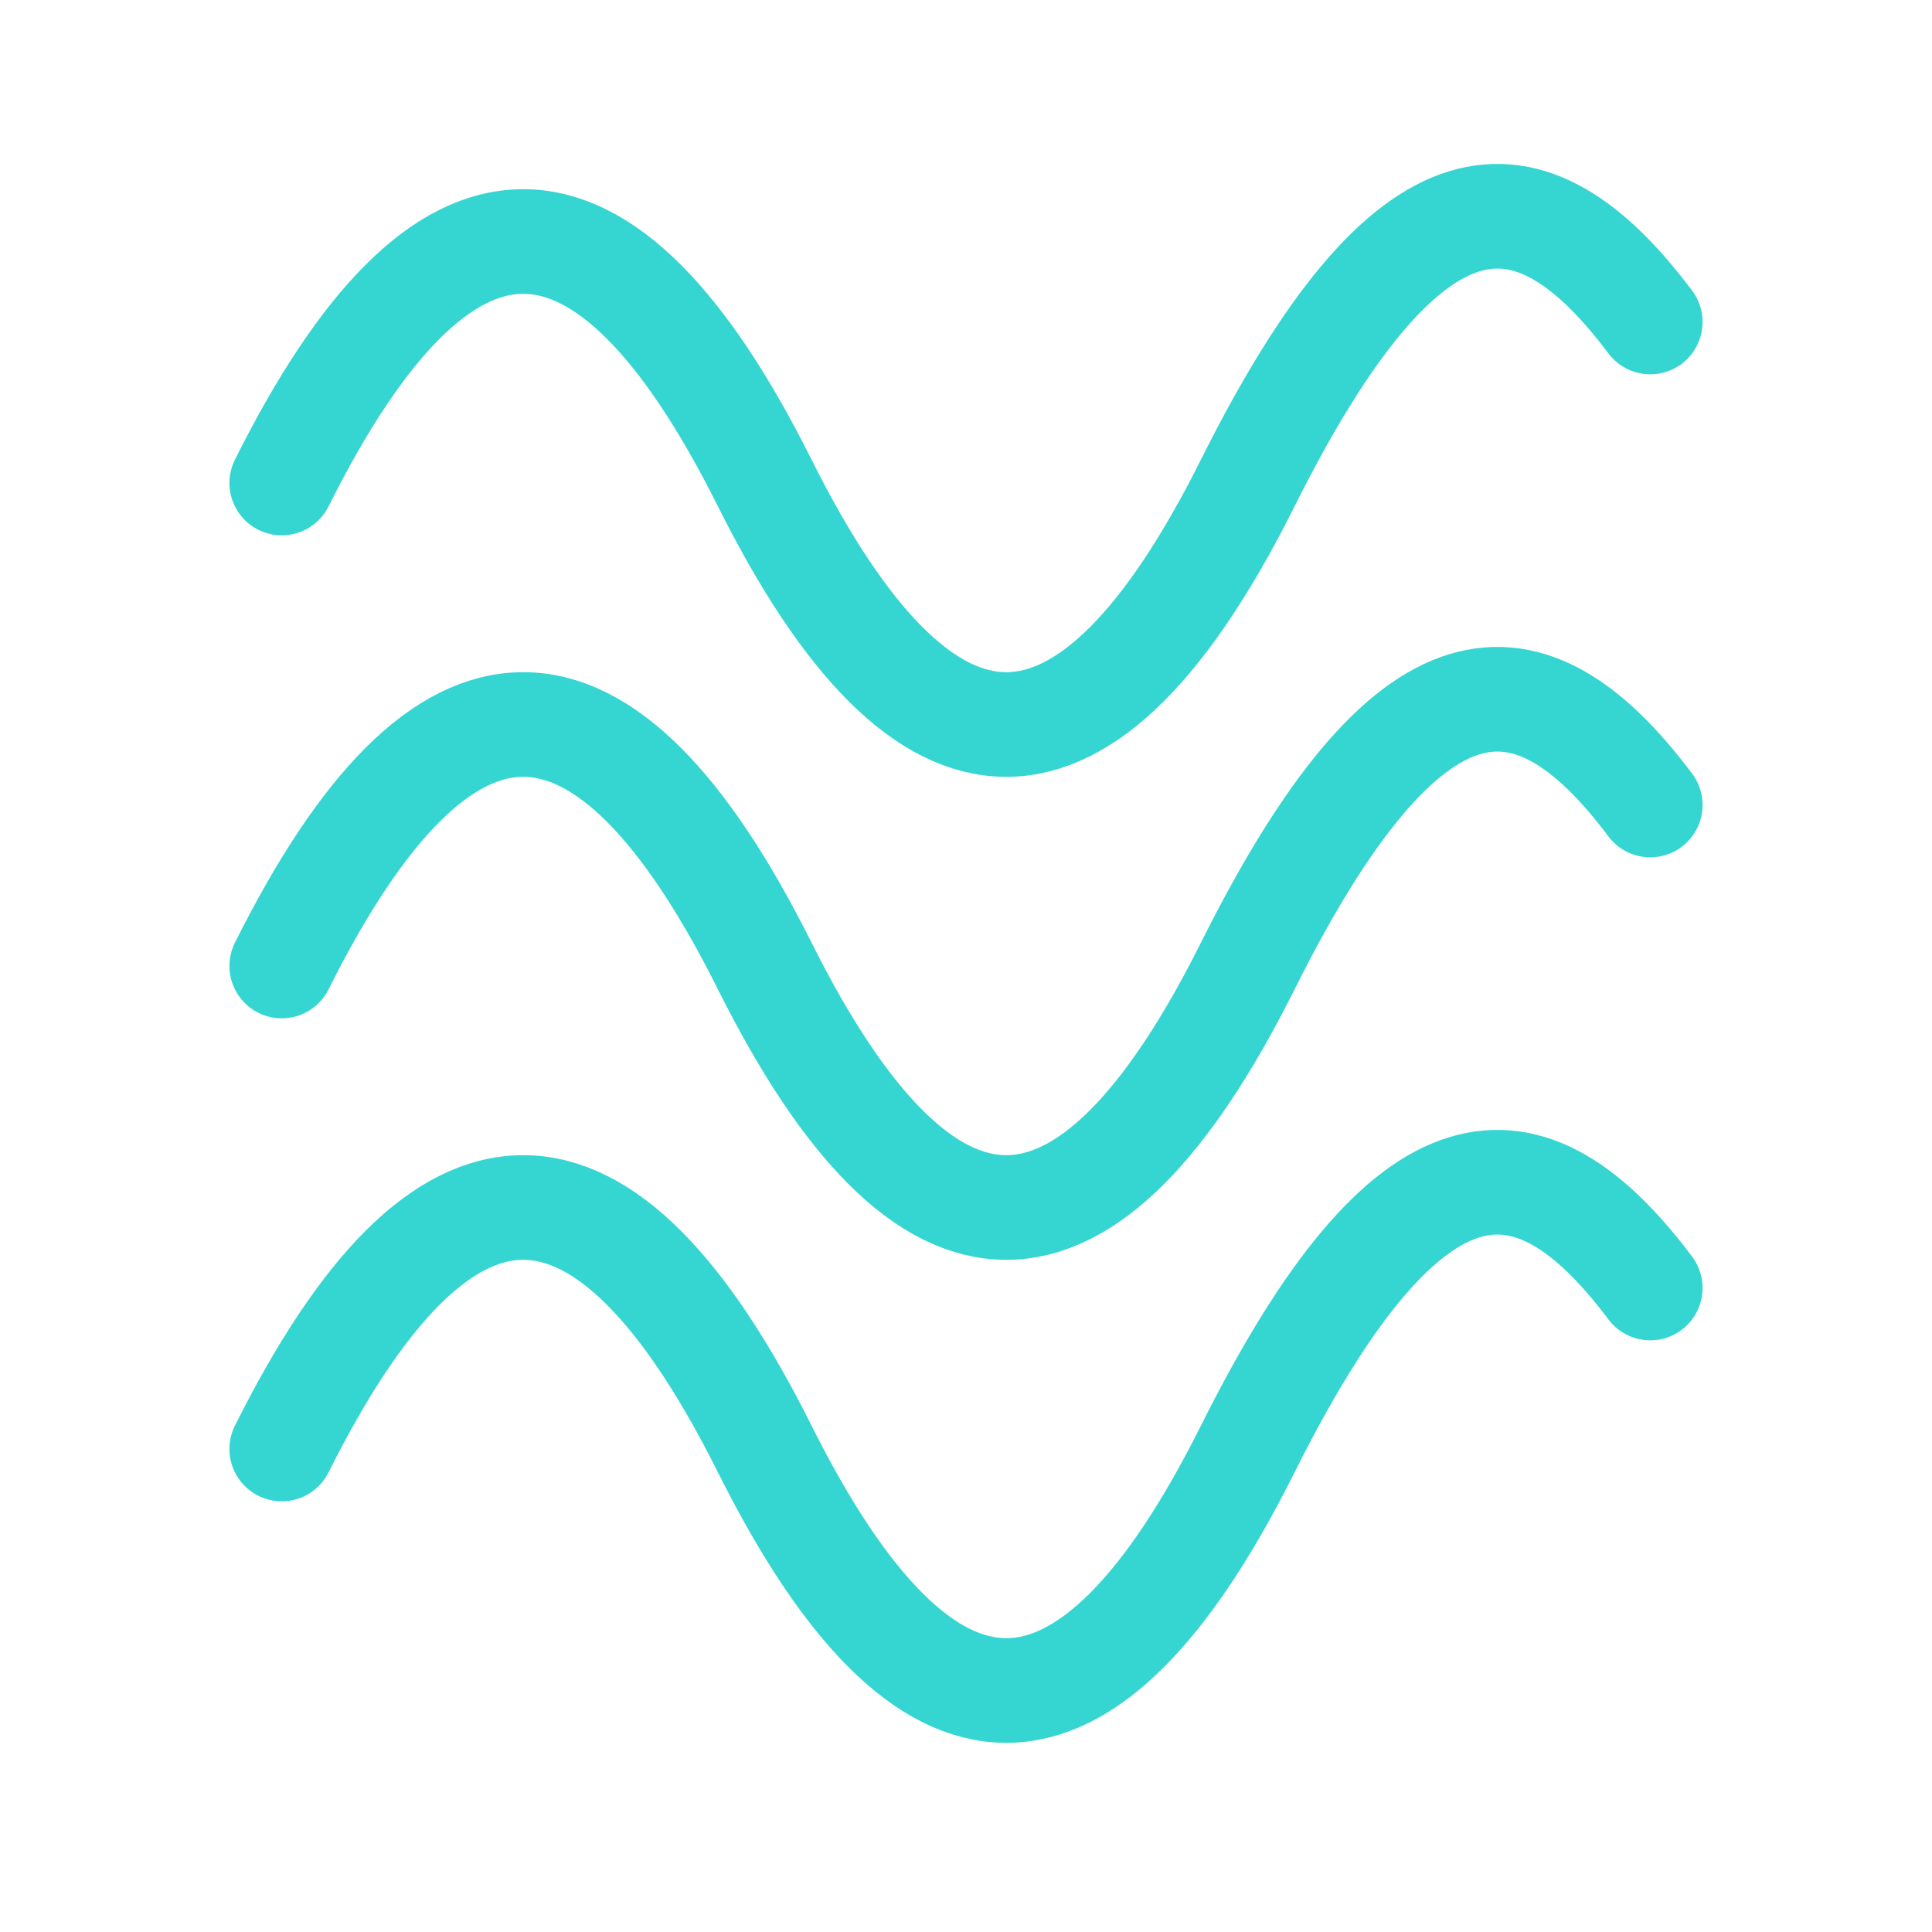
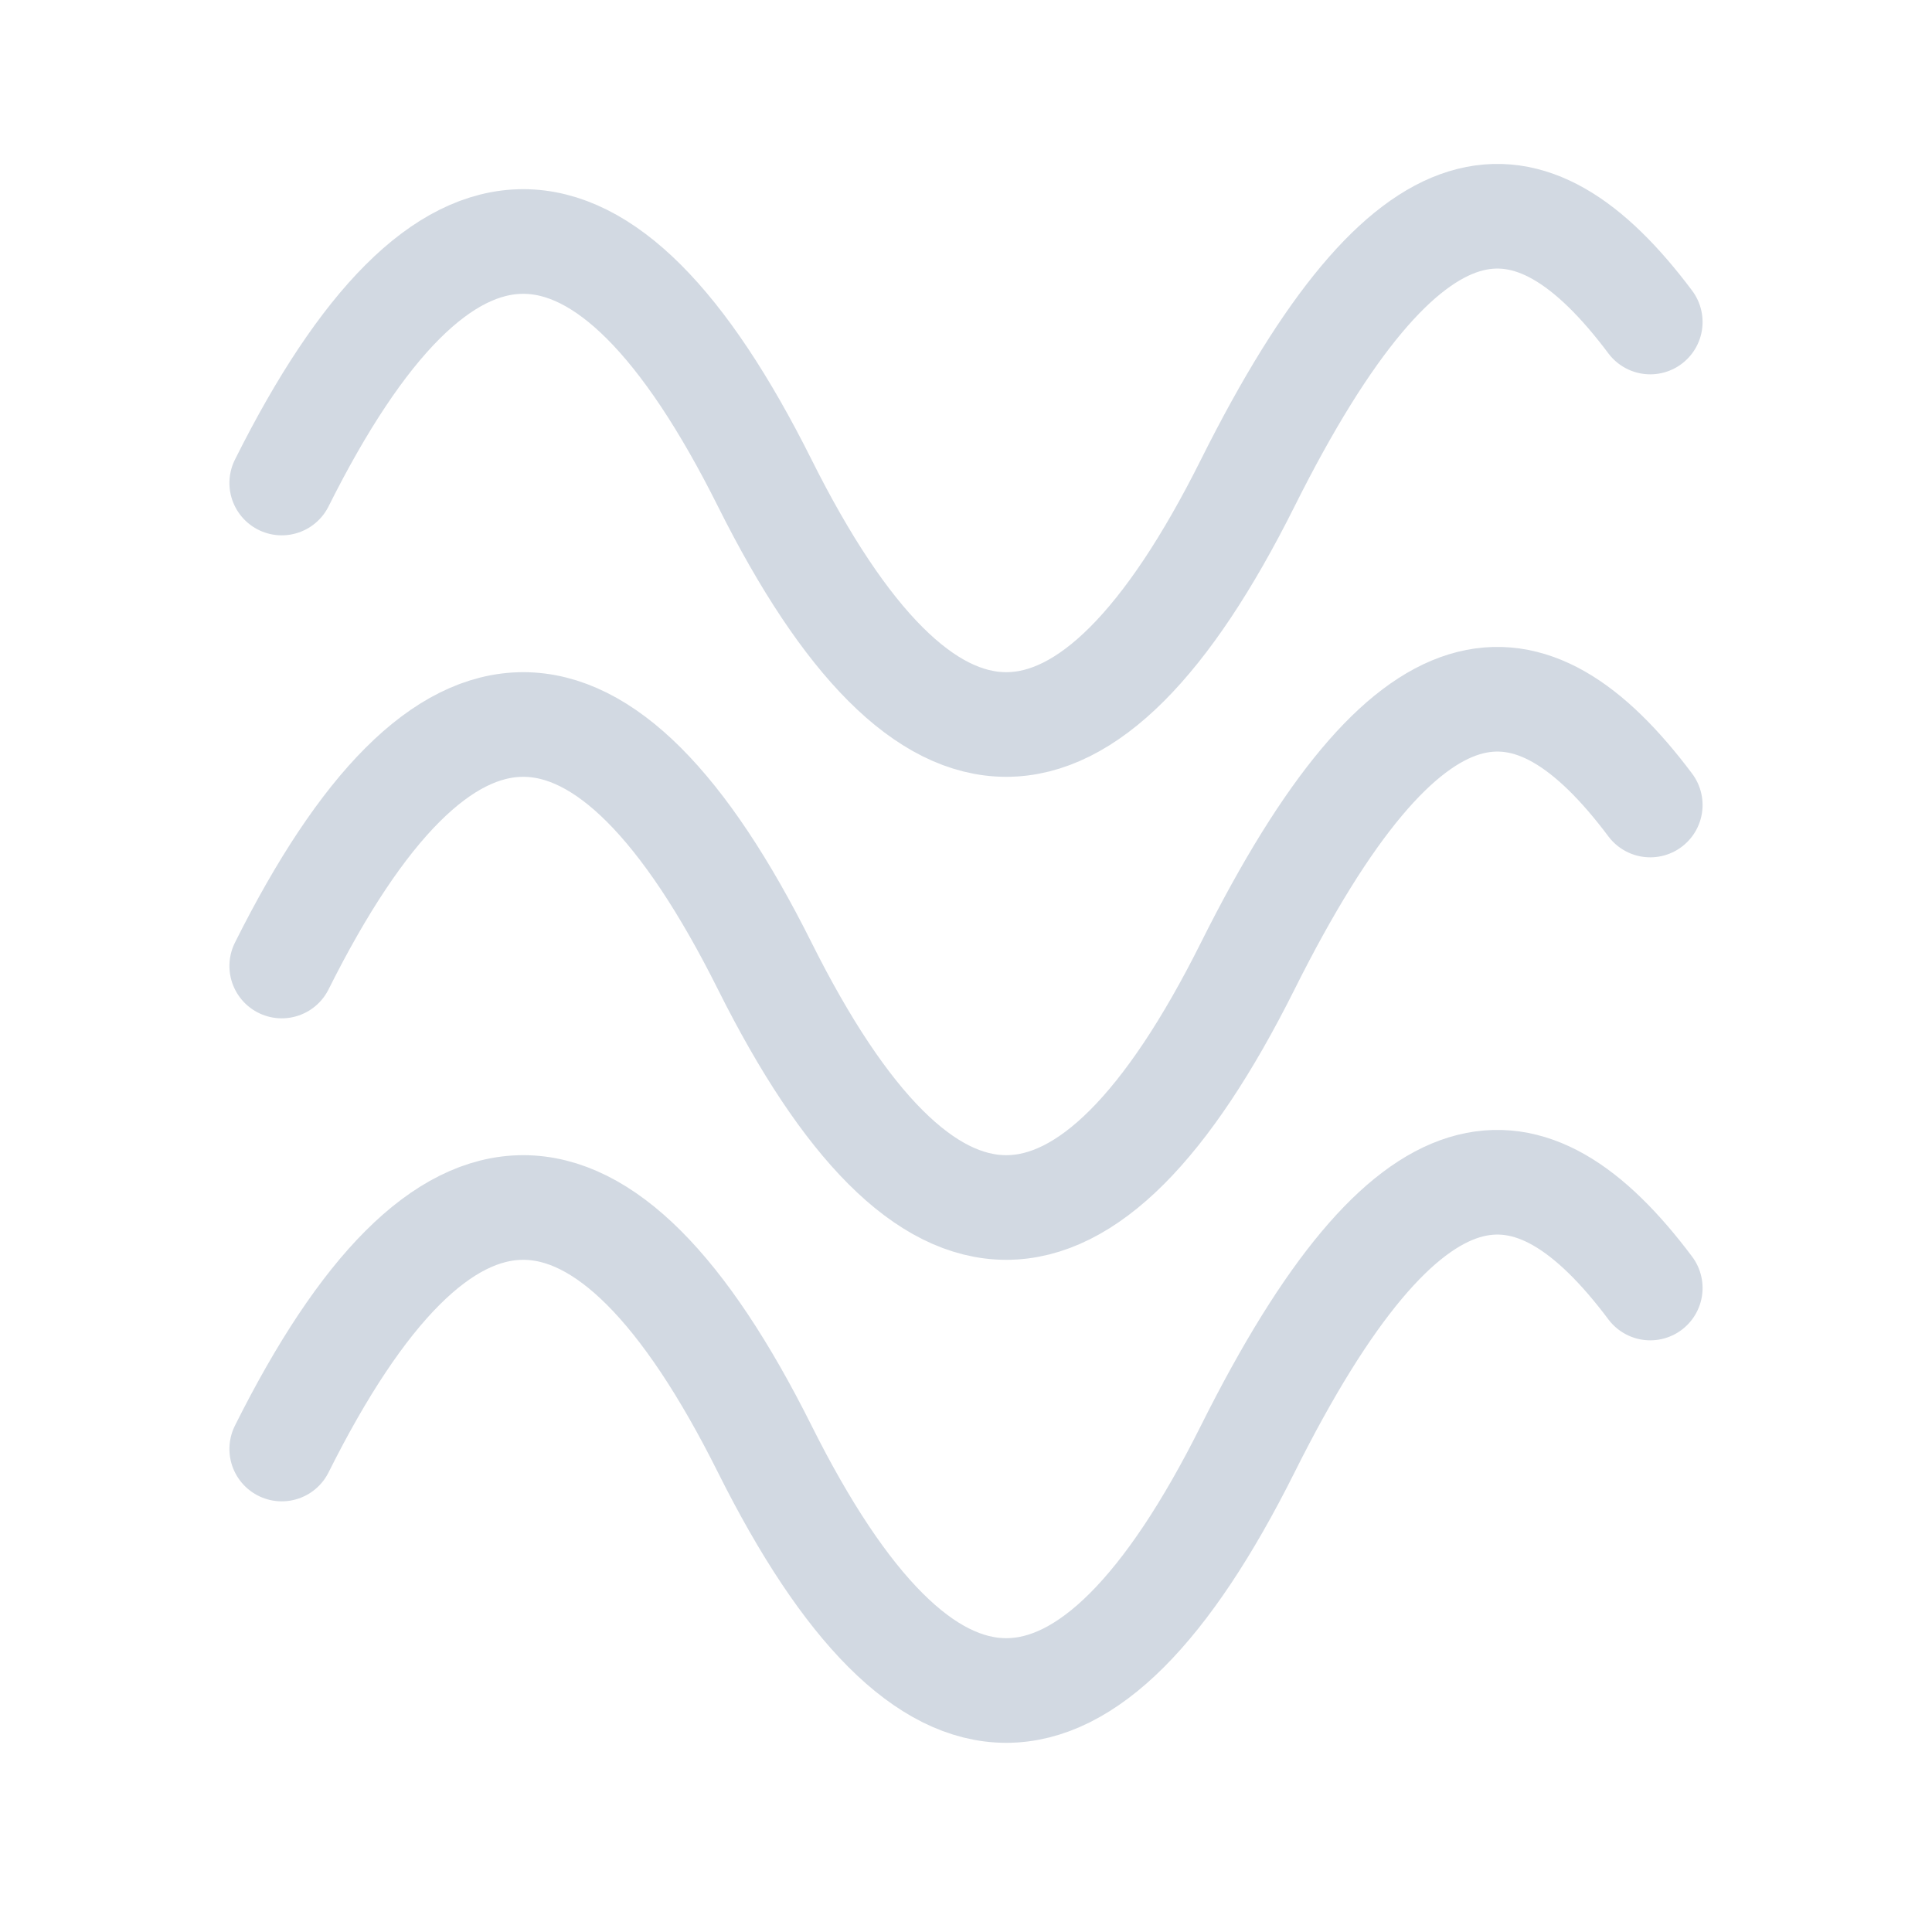
<svg xmlns="http://www.w3.org/2000/svg" viewBox="0 0 48 48">
  <g fill="none" stroke-linecap="round" stroke-linejoin="round">
-     <path d="M7 12c4-8 8-8 12 0s8 8 12 0 7-8 10-4M7 24c4-8 8-8 12 0s8 8 12 0 7-8 10-4M7 36c4-8 8-8 12 0s8 8 12 0 7-8 10-4" stroke="#35d6d2" stroke-width="2.6" />
+     <path d="M7 12c4-8 8-8 12 0s8 8 12 0 7-8 10-4M7 24c4-8 8-8 12 0s8 8 12 0 7-8 10-4M7 36c4-8 8-8 12 0s8 8 12 0 7-8 10-4" stroke="#d2d9e2" stroke-width="2.6" />
  </g>
</svg>
